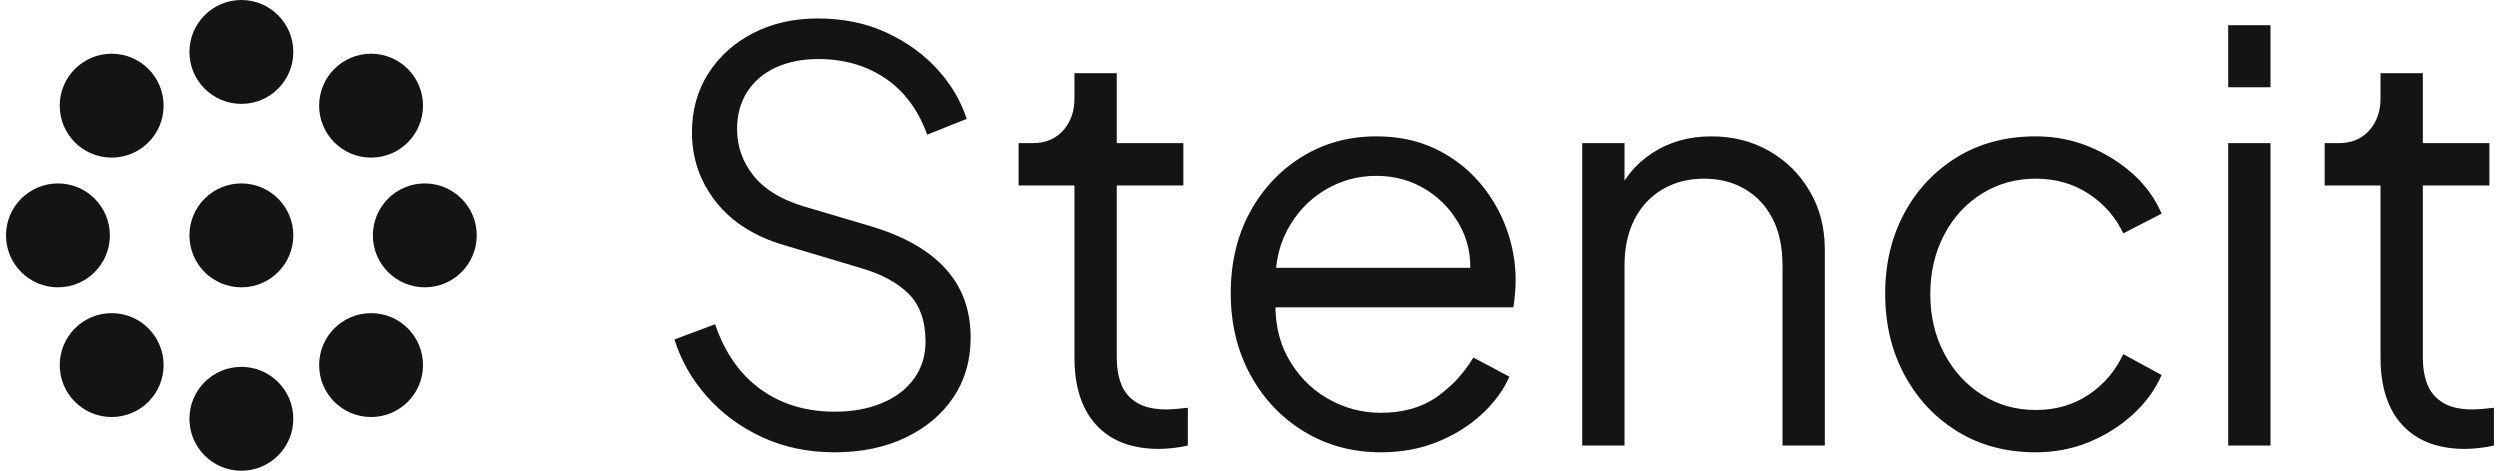
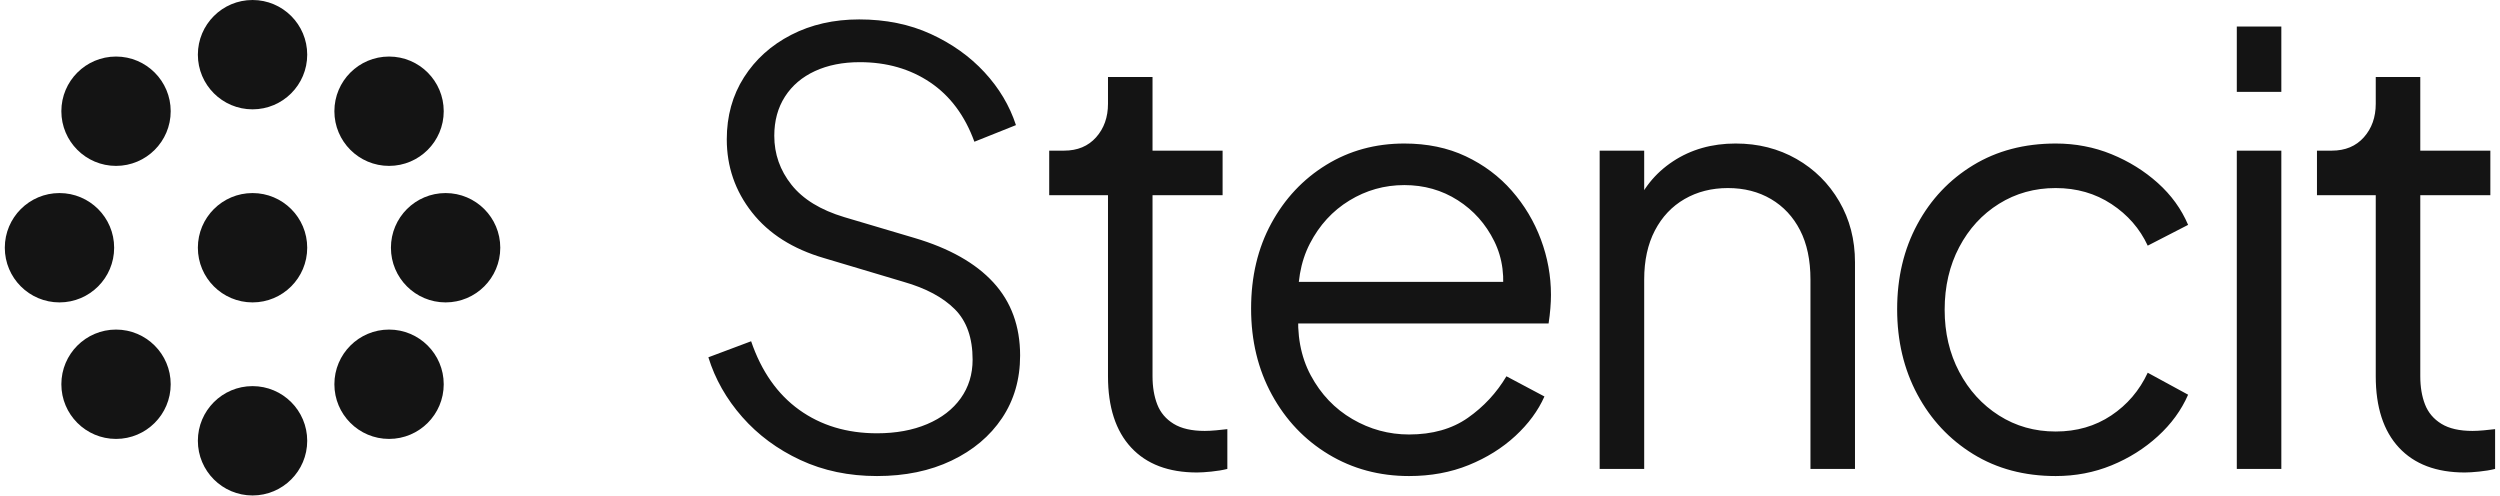
- <svg xmlns="http://www.w3.org/2000/svg" viewBox="0 0 4410 834" width="441" height="83" role="img" aria-label="Stencit">
+ <svg xmlns="http://www.w3.org/2000/svg" viewBox="0 0 4194 834" width="419" height="83" role="img" aria-label="Stencit">
  <g transform="translate(0,789.70)">
    <circle cx="417.20" cy="-697.63" r="92.07" fill="#141414" />
    <circle cx="647.10" cy="-602.40" r="92.07" fill="#141414" />
    <circle cx="742.33" cy="-372.50" r="92.07" fill="#141414" />
    <circle cx="647.10" cy="-142.60" r="92.07" fill="#141414" />
    <circle cx="417.20" cy="-47.37" r="92.07" fill="#141414" />
    <circle cx="187.30" cy="-142.60" r="92.07" fill="#141414" />
    <circle cx="92.07" cy="-372.50" r="92.07" fill="#141414" />
    <circle cx="187.30" cy="-602.40" r="92.07" fill="#141414" />
    <circle cx="417.20" cy="-372.50" r="92.07" fill="#141414" />
-     <path transform="translate(1129.85,0)" d="M339 12Q268 12 210.0 -15.0Q152 -42 112.0 -87.5Q72 -133 55 -188L127 -215Q153 -139 208.0 -99.5Q263 -60 339 -60Q387 -60 423.5 -75.5Q460 -91 480.0 -119.0Q500 -147 500 -184Q500 -239 470.0 -269.0Q440 -299 384 -315L250 -355Q171 -378 128.5 -432.0Q86 -486 86 -555Q86 -614 115.0 -659.5Q144 -705 194.5 -731.0Q245 -757 309 -757Q376 -757 429.5 -732.5Q483 -708 520.0 -668.0Q557 -628 573 -579L503 -551Q479 -617 428.5 -651.0Q378 -685 310 -685Q267 -685 234.5 -670.0Q202 -655 184.0 -627.0Q166 -599 166 -561Q166 -515 195.0 -478.5Q224 -442 284 -424L402 -389Q490 -363 535.0 -314.0Q580 -265 580 -191Q580 -131 549.5 -85.5Q519 -40 464.5 -14.0Q410 12 339 12Z M914 6Q842 6 803.0 -36.0Q764 -78 764 -156V-461H665V-536H690Q724 -536 744.0 -558.5Q764 -581 764 -615V-660H839V-536H957V-461H839V-156Q839 -129 847.0 -108.5Q855 -88 874.5 -76.0Q894 -64 927 -64Q935 -64 946.0 -65.0Q957 -66 965 -67V0Q953 3 938.0 4.5Q923 6 914 6Z M1307 12Q1232 12 1171.5 -24.5Q1111 -61 1076.0 -125.0Q1041 -189 1041 -270Q1041 -351 1075.0 -413.5Q1109 -476 1167.5 -512.0Q1226 -548 1299 -548Q1357 -548 1402.5 -526.5Q1448 -505 1480.0 -468.5Q1512 -432 1529.0 -386.5Q1546 -341 1546 -293Q1546 -283 1545.0 -270.5Q1544 -258 1542 -245H1089V-315H1499L1463 -285Q1472 -340 1450.5 -383.5Q1429 -427 1389.0 -452.5Q1349 -478 1299 -478Q1249 -478 1206.5 -452.0Q1164 -426 1140.0 -379.5Q1116 -333 1121 -269Q1116 -205 1141.5 -157.5Q1167 -110 1211.5 -84.0Q1256 -58 1307 -58Q1366 -58 1406.0 -86.0Q1446 -114 1471 -156L1535 -122Q1519 -86 1486.0 -55.5Q1453 -25 1407.5 -6.5Q1362 12 1307 12Z M1664 0V-536H1739V-432L1722 -436Q1742 -488 1787.5 -518.0Q1833 -548 1893 -548Q1950 -548 1995.5 -522.0Q2041 -496 2067.5 -450.5Q2094 -405 2094 -348V0H2019V-319Q2019 -368 2001.5 -402.0Q1984 -436 1952.5 -454.5Q1921 -473 1880 -473Q1839 -473 1807.0 -454.5Q1775 -436 1757.0 -401.5Q1739 -367 1739 -319V0Z M2468 12Q2389 12 2329.0 -25.0Q2269 -62 2235.0 -125.5Q2201 -189 2201 -269Q2201 -349 2235.0 -412.0Q2269 -475 2329.0 -511.5Q2389 -548 2468 -548Q2518 -548 2562.0 -530.0Q2606 -512 2640.0 -481.5Q2674 -451 2691 -411L2623 -376Q2603 -419 2562.0 -446.0Q2521 -473 2468 -473Q2415 -473 2372.5 -446.5Q2330 -420 2305.5 -373.5Q2281 -327 2281 -268Q2281 -210 2305.5 -163.5Q2330 -117 2372.5 -90.0Q2415 -63 2468 -63Q2521 -63 2561.5 -90.0Q2602 -117 2623 -162L2691 -125Q2674 -86 2640.0 -55.0Q2606 -24 2562.0 -6.0Q2518 12 2468 12Z M2809 0V-536H2884V0ZM2809 -635V-745H2884V-635Z M3229 6Q3157 6 3118.0 -36.0Q3079 -78 3079 -156V-461H2980V-536H3005Q3039 -536 3059.0 -558.5Q3079 -581 3079 -615V-660H3154V-536H3272V-461H3154V-156Q3154 -129 3162.0 -108.5Q3170 -88 3189.5 -76.0Q3209 -64 3242 -64Q3250 -64 3261.0 -65.0Q3272 -66 3280 -67V0Q3268 3 3253.0 4.5Q3238 6 3229 6Z" fill="#141414" />
+     <path transform="translate(1129.85,0)" d="M339 12Q268 12 210.0 -15.0Q152 -42 112.0 -87.5Q72 -133 55 -188L127 -215Q153 -139 208.0 -99.5Q263 -60 339 -60Q387 -60 423.5 -75.5Q460 -91 480.0 -119.0Q500 -147 500 -184Q500 -239 470.0 -269.0Q440 -299 384 -315L250 -355Q171 -378 128.5 -432.0Q86 -486 86 -555Q86 -614 115.0 -659.5Q144 -705 194.5 -731.0Q245 -757 309 -757Q376 -757 429.5 -732.5Q483 -708 520.0 -668.0Q557 -628 573 -579L503 -551Q479 -617 428.5 -651.0Q378 -685 310 -685Q267 -685 234.5 -670.0Q202 -655 184.0 -627.0Q166 -599 166 -561Q166 -515 195.0 -478.5Q224 -442 284 -424L402 -389Q490 -363 535.0 -314.0Q580 -265 580 -191Q580 -131 549.5 -85.5Q519 -40 464.5 -14.0Q410 12 339 12Z M878 6Q806 6 767.0 -36.0Q728 -78 728 -156V-461H629V-536H654Q688 -536 708.0 -558.5Q728 -581 728 -615V-660H803V-536H921V-461H803V-156Q803 -129 811.0 -108.5Q819 -88 838.5 -76.0Q858 -64 891 -64Q899 -64 910.0 -65.0Q921 -66 929 -67V0Q917 3 902.0 4.5Q887 6 878 6Z M1235 12Q1160 12 1099.5 -24.5Q1039 -61 1004.0 -125.0Q969 -189 969 -270Q969 -351 1003.0 -413.5Q1037 -476 1095.5 -512.0Q1154 -548 1227 -548Q1285 -548 1330.5 -526.5Q1376 -505 1408.0 -468.5Q1440 -432 1457.0 -386.5Q1474 -341 1474 -293Q1474 -283 1473.0 -270.5Q1472 -258 1470 -245H1017V-315H1427L1391 -285Q1400 -340 1378.5 -383.5Q1357 -427 1317.0 -452.5Q1277 -478 1227 -478Q1177 -478 1134.5 -452.0Q1092 -426 1068.0 -379.5Q1044 -333 1049 -269Q1044 -205 1069.5 -157.5Q1095 -110 1139.5 -84.0Q1184 -58 1235 -58Q1294 -58 1334.0 -86.0Q1374 -114 1399 -156L1463 -122Q1447 -86 1414.0 -55.5Q1381 -25 1335.5 -6.5Q1290 12 1235 12Z M1556 0V-536H1631V-432L1614 -436Q1634 -488 1679.5 -518.0Q1725 -548 1785 -548Q1842 -548 1887.5 -522.0Q1933 -496 1959.5 -450.5Q1986 -405 1986 -348V0H1911V-319Q1911 -368 1893.5 -402.0Q1876 -436 1844.5 -454.5Q1813 -473 1772 -473Q1731 -473 1699.0 -454.5Q1667 -436 1649.0 -401.5Q1631 -367 1631 -319V0Z M2324 12Q2245 12 2185.0 -25.0Q2125 -62 2091.0 -125.5Q2057 -189 2057 -269Q2057 -349 2091.0 -412.0Q2125 -475 2185.0 -511.5Q2245 -548 2324 -548Q2374 -548 2418.0 -530.0Q2462 -512 2496.0 -481.5Q2530 -451 2547 -411L2479 -376Q2459 -419 2418.0 -446.0Q2377 -473 2324 -473Q2271 -473 2228.5 -446.5Q2186 -420 2161.5 -373.5Q2137 -327 2137 -268Q2137 -210 2161.5 -163.5Q2186 -117 2228.5 -90.0Q2271 -63 2324 -63Q2377 -63 2417.5 -90.0Q2458 -117 2479 -162L2547 -125Q2530 -86 2496.0 -55.0Q2462 -24 2418.0 -6.0Q2374 12 2324 12Z M2629 0V-536H2704V0ZM2629 -635V-745H2704V-635Z M3013 6Q2941 6 2902.0 -36.0Q2863 -78 2863 -156V-461H2764V-536H2789Q2823 -536 2843.0 -558.5Q2863 -581 2863 -615V-660H2938V-536H3056V-461H2938V-156Q2938 -129 2946.0 -108.5Q2954 -88 2973.5 -76.0Q2993 -64 3026 -64Q3034 -64 3045.0 -65.0Q3056 -66 3064 -67V0Q3052 3 3037.0 4.5Q3022 6 3013 6Z" fill="#141414" />
  </g>
</svg>
